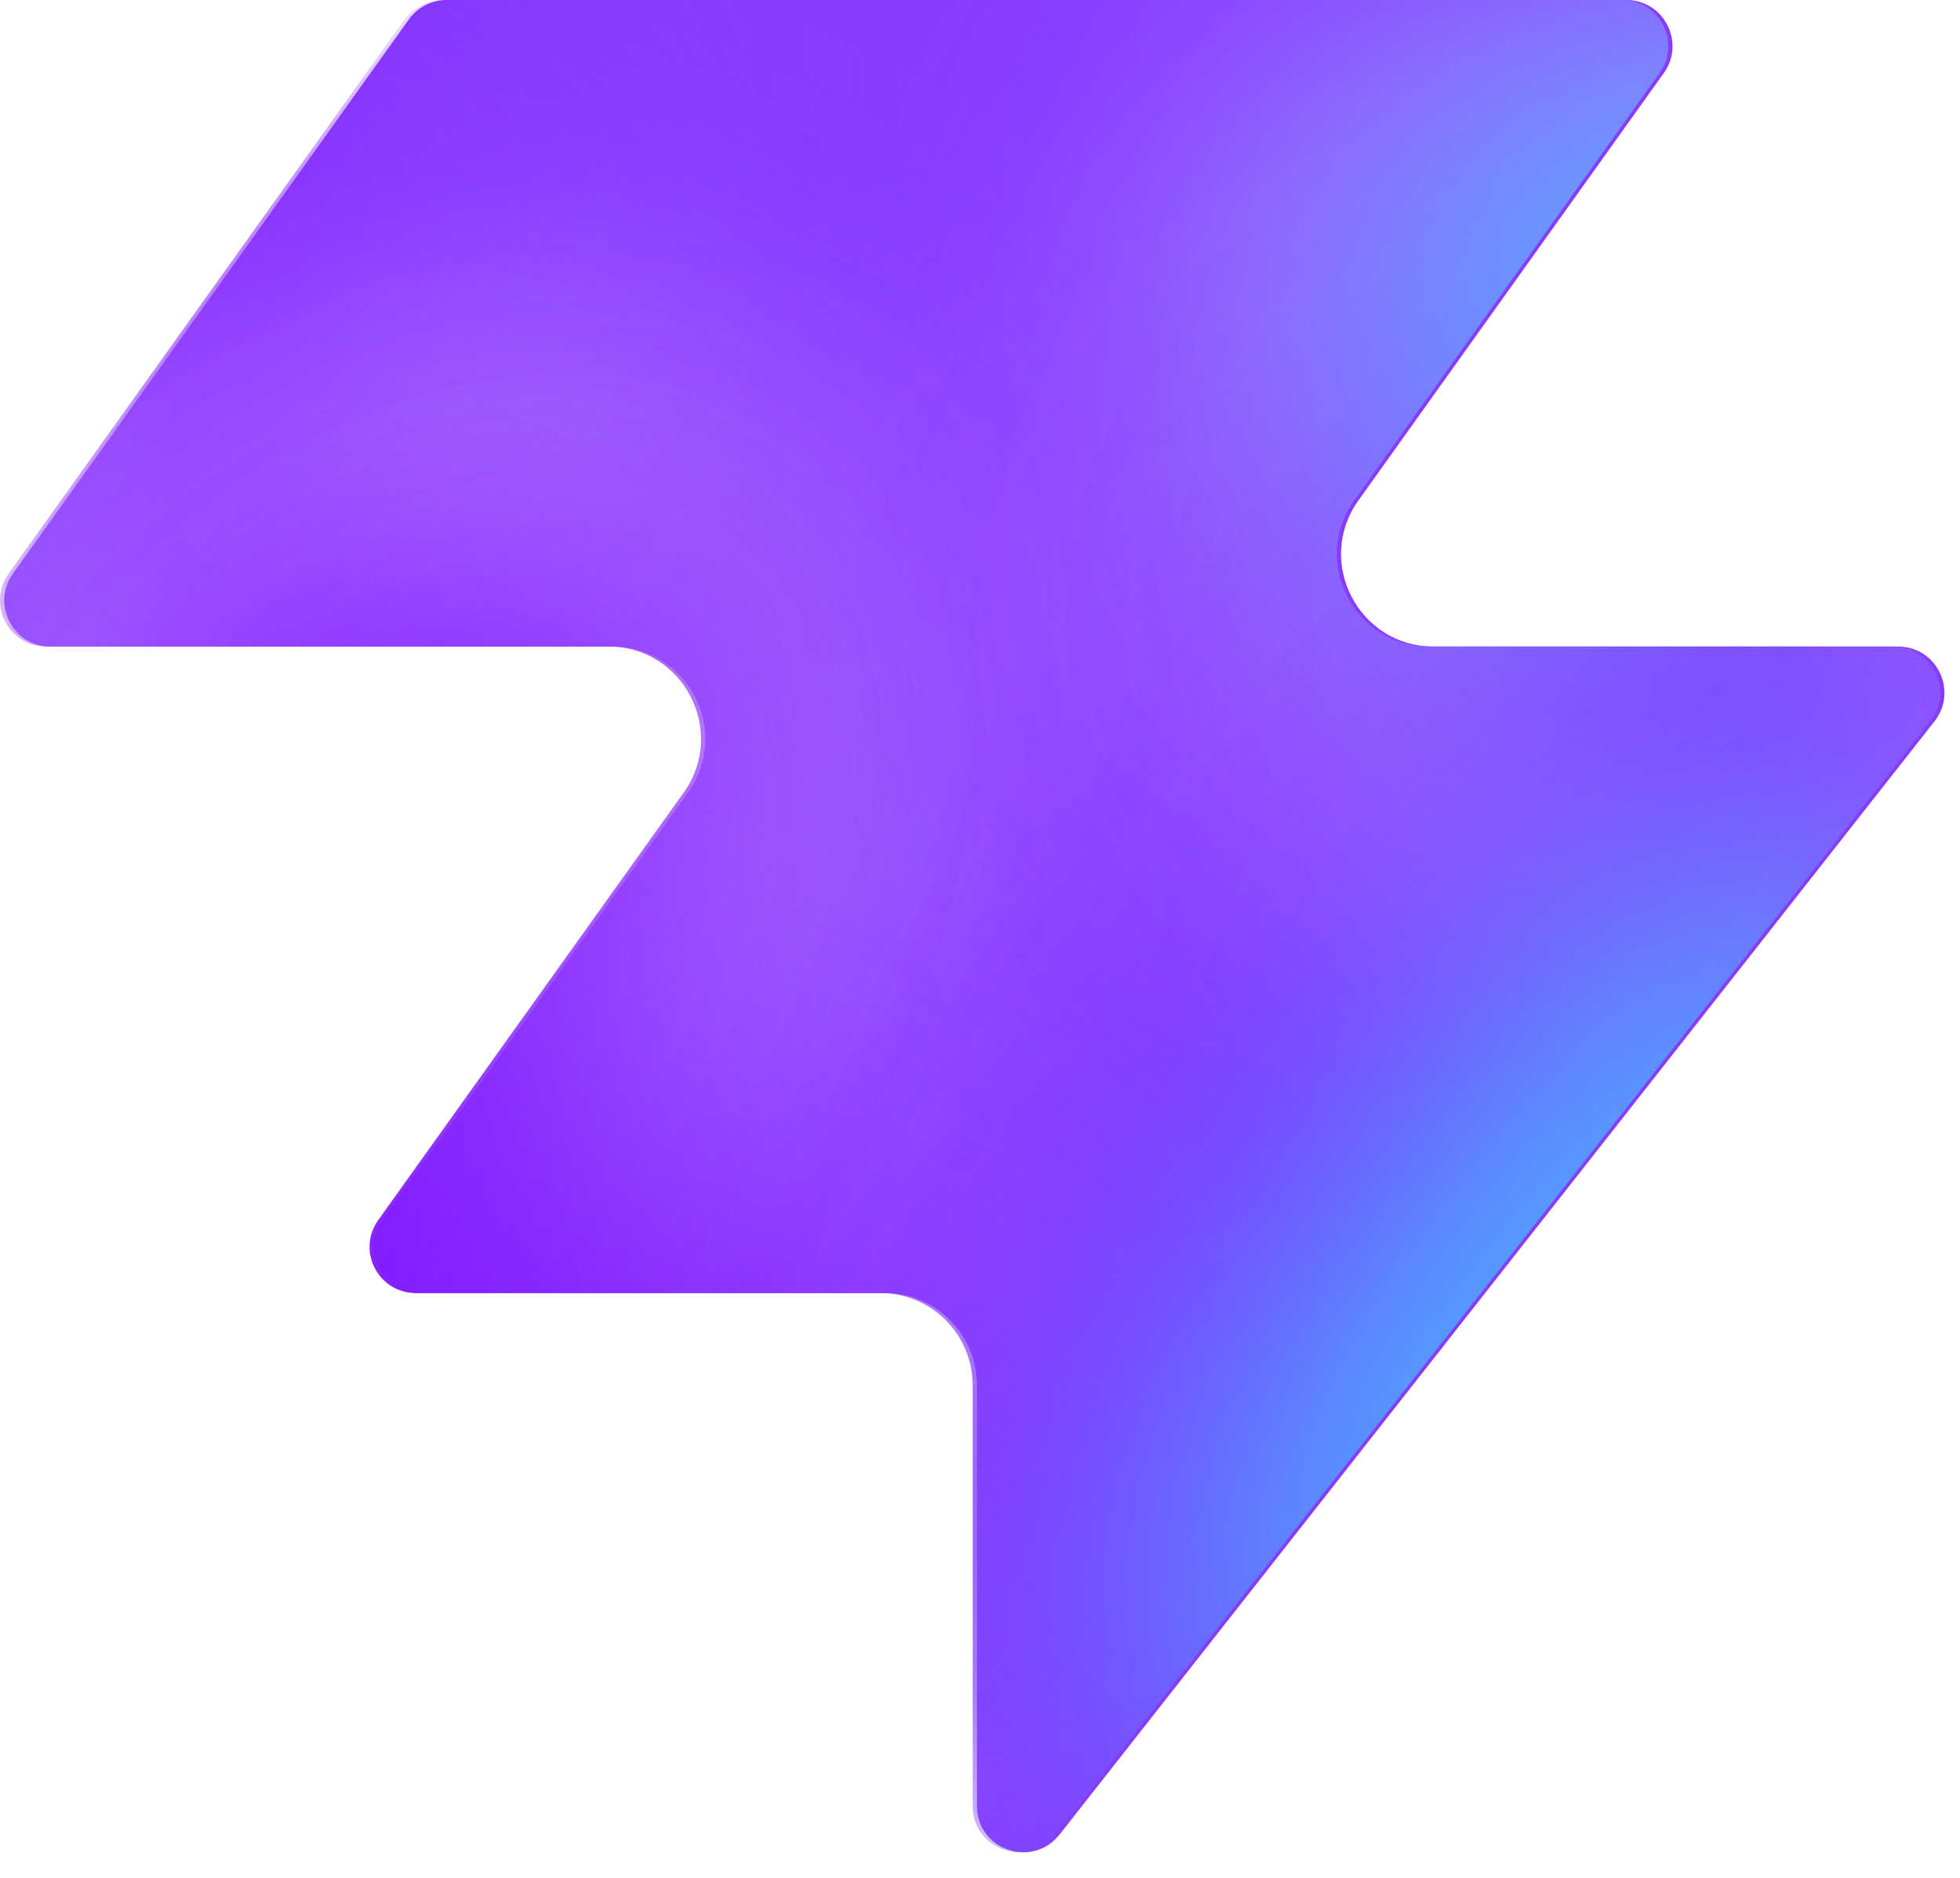
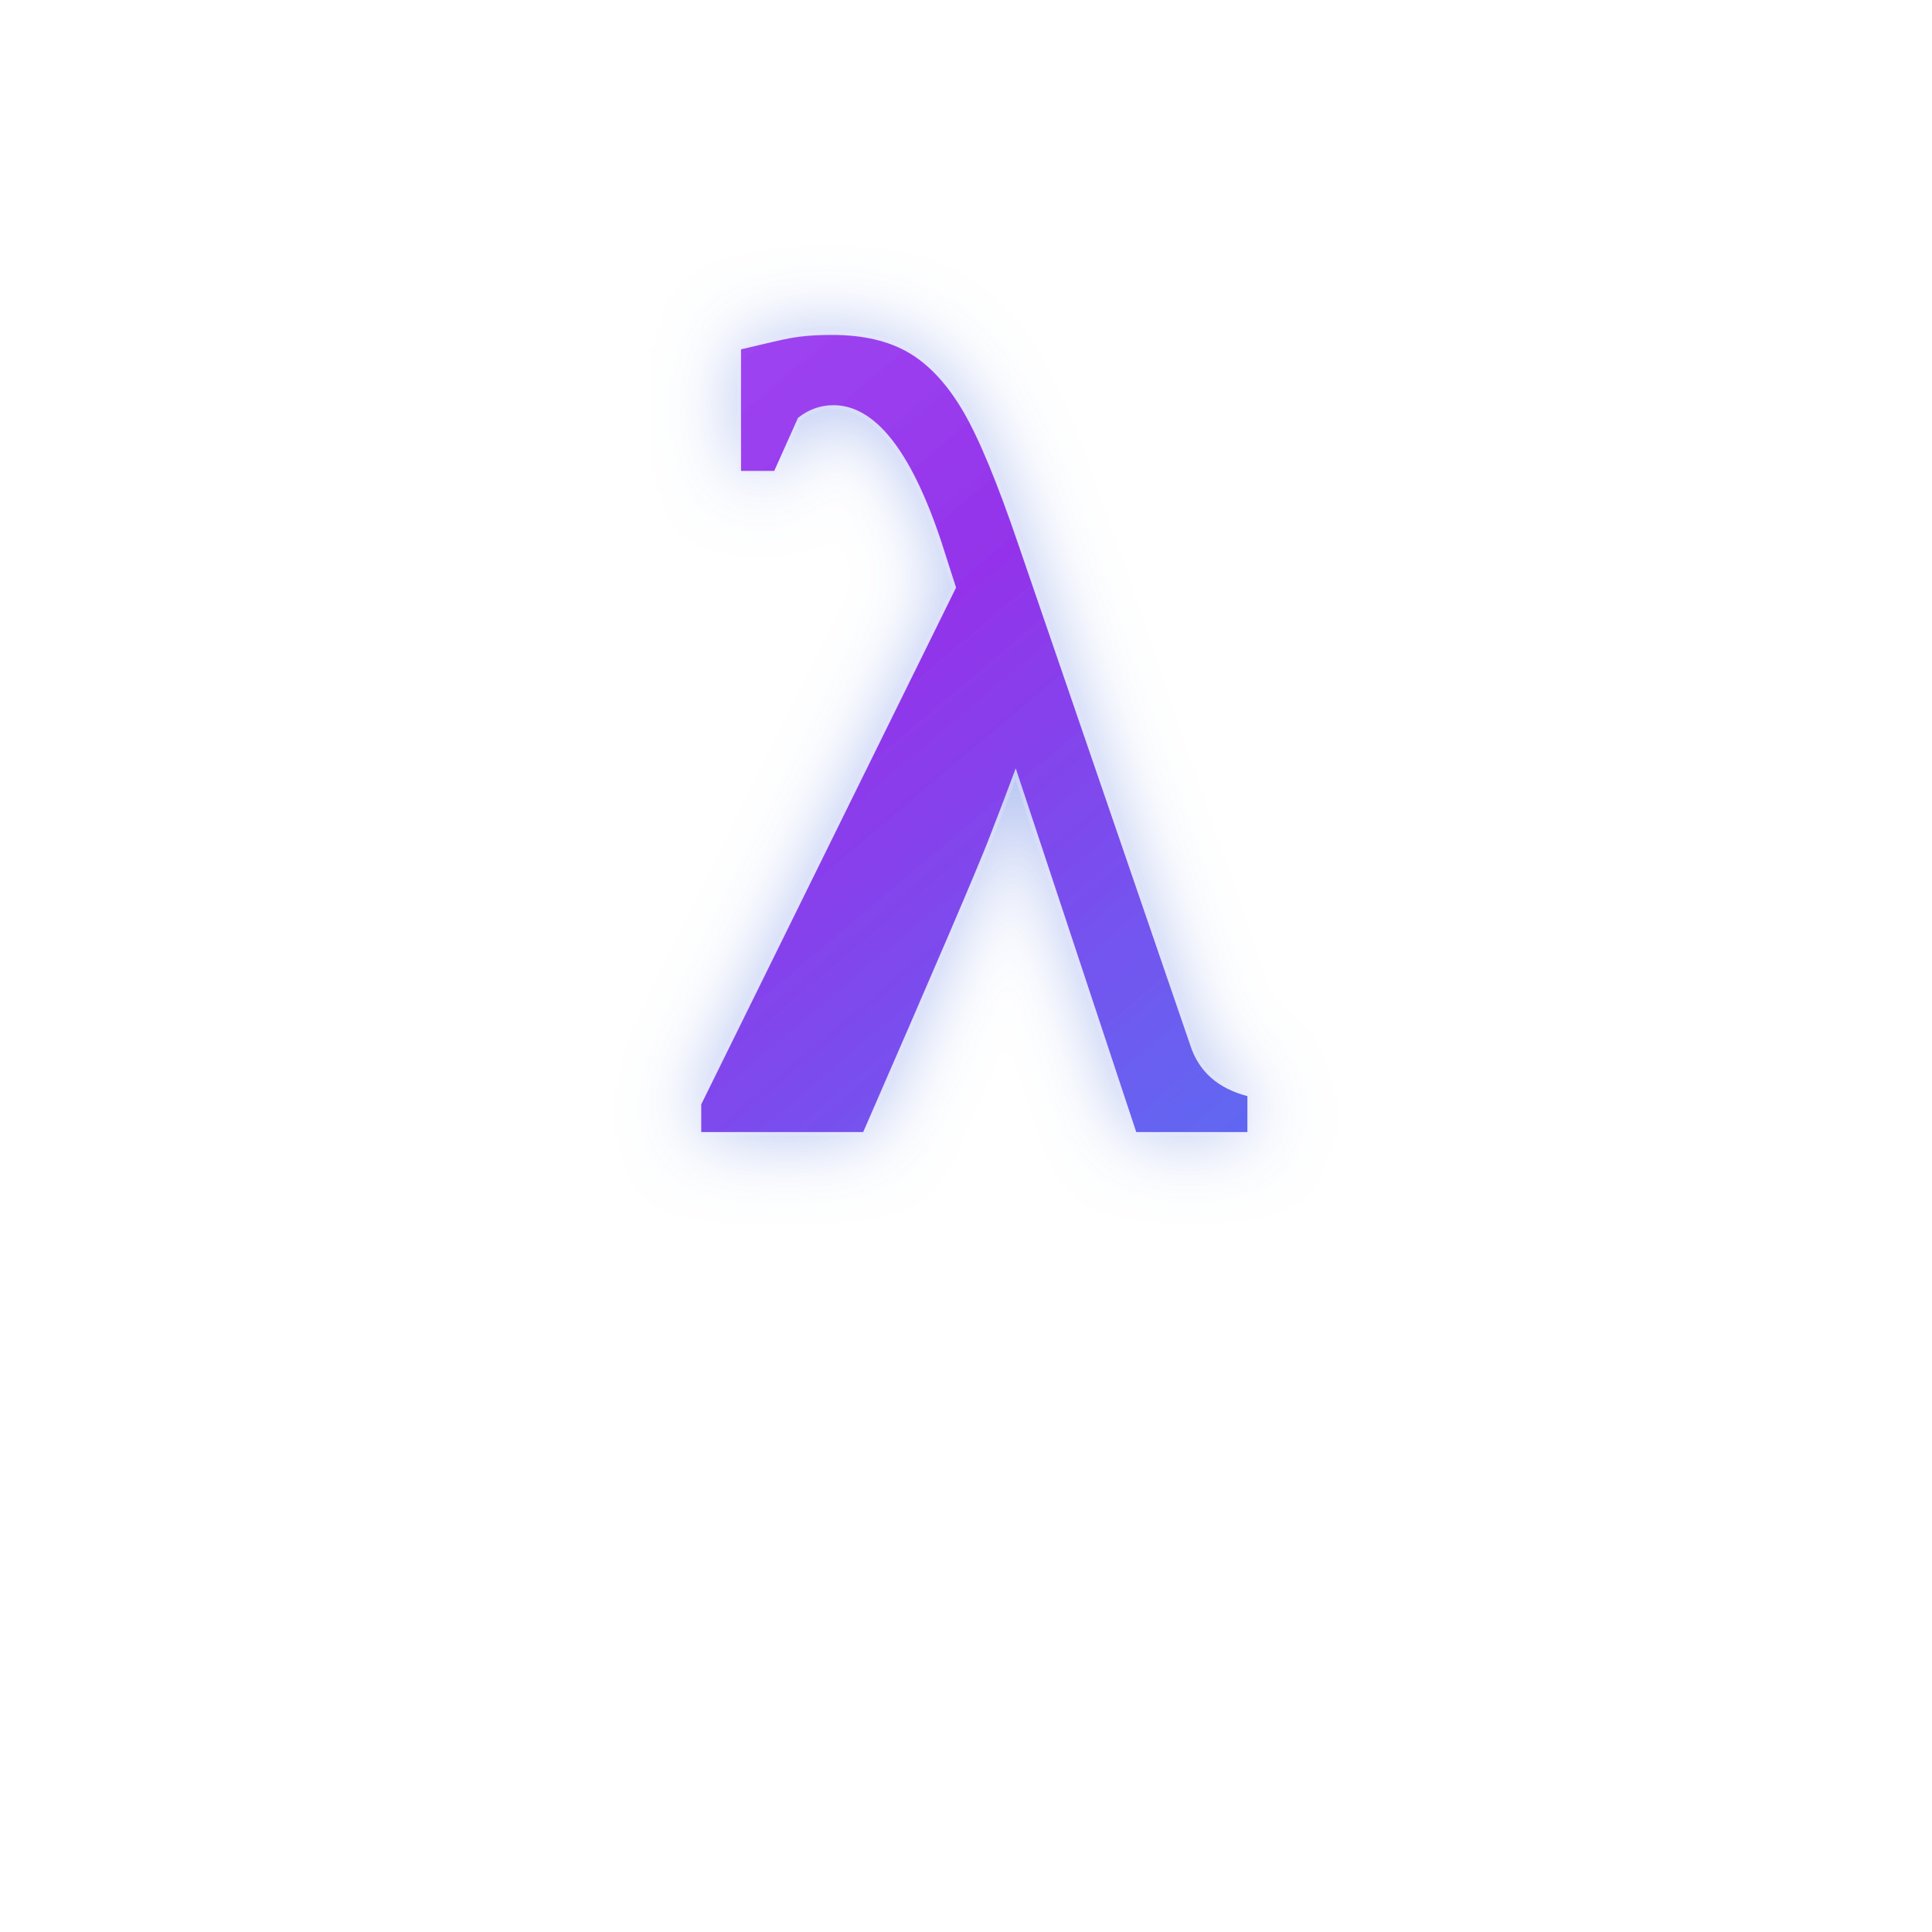
- <svg xmlns="http://www.w3.org/2000/svg" width="48" height="46" fill="none" viewBox="0 0 48 46">
-   <path fill="#863bff" d="M25.946 44.938c-.664.845-2.021.375-2.021-.698V33.937a2.26 2.26 0 0 0-2.262-2.262H10.287c-.92 0-1.456-1.04-.92-1.788l7.48-10.471c1.07-1.497 0-3.578-1.842-3.578H1.237c-.92 0-1.456-1.04-.92-1.788L10.013.474c.214-.297.556-.474.92-.474h28.894c.92 0 1.456 1.04.92 1.788l-7.48 10.471c-1.07 1.498 0 3.579 1.842 3.579h11.377c.943 0 1.473 1.088.89 1.83L25.947 44.94z" style="fill:#863bff;fill:color(display-p3 .525 .23 1);fill-opacity:1" />
-   <mask id="a" width="48" height="46" x="0" y="0" maskUnits="userSpaceOnUse" style="mask-type:alpha">
-     <path fill="#000" d="M25.842 44.938c-.664.844-2.021.375-2.021-.698V33.937a2.26 2.26 0 0 0-2.262-2.262H10.183c-.92 0-1.456-1.04-.92-1.788l7.48-10.471c1.07-1.498 0-3.579-1.842-3.579H1.133c-.92 0-1.456-1.04-.92-1.787L9.91.473c.214-.297.556-.474.92-.474h28.894c.92 0 1.456 1.04.92 1.788l-7.48 10.471c-1.07 1.498 0 3.578 1.842 3.578h11.377c.943 0 1.473 1.088.89 1.832L25.843 44.94z" style="fill:#000;fill-opacity:1" />
-   </mask>
-   <g mask="url(#a)">
-     <g filter="url(#b)">
-       <ellipse cx="5.508" cy="14.704" fill="#ede6ff" rx="5.508" ry="14.704" style="fill:#ede6ff;fill:color(display-p3 .927 .903 1);fill-opacity:1" transform="matrix(.00324 1 1 -.00324 -4.47 31.516)" />
-     </g>
-     <g filter="url(#c)">
-       <ellipse cx="10.399" cy="29.851" fill="#ede6ff" rx="10.399" ry="29.851" style="fill:#ede6ff;fill:color(display-p3 .927 .903 1);fill-opacity:1" transform="matrix(.00324 1 1 -.00324 -39.328 7.883)" />
-     </g>
-     <g filter="url(#d)">
-       <ellipse cx="5.508" cy="30.487" fill="#7e14ff" rx="5.508" ry="30.487" style="fill:#7e14ff;fill:color(display-p3 .492 .077 1);fill-opacity:1" transform="rotate(89.814 -25.913 -14.639)scale(1 -1)" />
-     </g>
-     <g filter="url(#e)">
-       <ellipse cx="5.508" cy="30.599" fill="#7e14ff" rx="5.508" ry="30.599" style="fill:#7e14ff;fill:color(display-p3 .492 .077 1);fill-opacity:1" transform="rotate(89.814 -32.644 -3.334)scale(1 -1)" />
-     </g>
-     <g filter="url(#f)">
-       <ellipse cx="5.508" cy="30.599" fill="#7e14ff" rx="5.508" ry="30.599" style="fill:#7e14ff;fill:color(display-p3 .492 .077 1);fill-opacity:1" transform="matrix(.00324 1 1 -.00324 -34.34 30.47)" />
-     </g>
-     <g filter="url(#g)">
-       <ellipse cx="14.072" cy="22.078" fill="#ede6ff" rx="14.072" ry="22.078" style="fill:#ede6ff;fill:color(display-p3 .927 .903 1);fill-opacity:1" transform="rotate(93.35 24.506 48.493)scale(-1 1)" />
-     </g>
-     <g filter="url(#h)">
-       <ellipse cx="3.47" cy="21.501" fill="#7e14ff" rx="3.47" ry="21.501" style="fill:#7e14ff;fill:color(display-p3 .492 .077 1);fill-opacity:1" transform="rotate(89.009 28.708 47.59)scale(-1 1)" />
-     </g>
-     <g filter="url(#i)">
-       <ellipse cx="3.47" cy="21.501" fill="#7e14ff" rx="3.47" ry="21.501" style="fill:#7e14ff;fill:color(display-p3 .492 .077 1);fill-opacity:1" transform="rotate(89.009 28.708 47.59)scale(-1 1)" />
-     </g>
-     <g filter="url(#j)">
-       <ellipse cx=".387" cy="8.972" fill="#7e14ff" rx="4.407" ry="29.108" style="fill:#7e14ff;fill:color(display-p3 .492 .077 1);fill-opacity:1" transform="rotate(39.51 .387 8.972)" />
-     </g>
-     <g filter="url(#k)">
-       <ellipse cx="47.523" cy="-6.092" fill="#7e14ff" rx="4.407" ry="29.108" style="fill:#7e14ff;fill:color(display-p3 .492 .077 1);fill-opacity:1" transform="rotate(37.892 47.523 -6.092)" />
-     </g>
-     <g filter="url(#l)">
-       <ellipse cx="41.412" cy="6.333" fill="#47bfff" rx="5.971" ry="9.665" style="fill:#47bfff;fill:color(display-p3 .28 .748 1);fill-opacity:1" transform="rotate(37.892 41.412 6.333)" />
-     </g>
-     <g filter="url(#m)">
-       <ellipse cx="-1.879" cy="38.332" fill="#7e14ff" rx="4.407" ry="29.108" style="fill:#7e14ff;fill:color(display-p3 .492 .077 1);fill-opacity:1" transform="rotate(37.892 -1.88 38.332)" />
-     </g>
-     <g filter="url(#n)">
-       <ellipse cx="-1.879" cy="38.332" fill="#7e14ff" rx="4.407" ry="29.108" style="fill:#7e14ff;fill:color(display-p3 .492 .077 1);fill-opacity:1" transform="rotate(37.892 -1.88 38.332)" />
-     </g>
-     <g filter="url(#o)">
-       <ellipse cx="35.651" cy="29.907" fill="#7e14ff" rx="4.407" ry="29.108" style="fill:#7e14ff;fill:color(display-p3 .492 .077 1);fill-opacity:1" transform="rotate(37.892 35.651 29.907)" />
-     </g>
-     <g filter="url(#p)">
-       <ellipse cx="38.418" cy="32.4" fill="#47bfff" rx="5.971" ry="15.297" style="fill:#47bfff;fill:color(display-p3 .28 .748 1);fill-opacity:1" transform="rotate(37.892 38.418 32.4)" />
-     </g>
-   </g>
+ <svg xmlns="http://www.w3.org/2000/svg" width="512" height="512" viewBox="0 0 512 512" fill="none">
  <defs>
-     <filter id="b" width="60.045" height="41.654" x="-19.77" y="16.149" color-interpolation-filters="sRGB" filterUnits="userSpaceOnUse">
-       <feFlood flood-opacity="0" result="BackgroundImageFix" />
-       <feBlend in="SourceGraphic" in2="BackgroundImageFix" result="shape" />
-       <feGaussianBlur result="effect1_foregroundBlur_2002_17158" stdDeviation="7.659" />
-     </filter>
-     <filter id="c" width="90.34" height="51.437" x="-54.613" y="-7.533" color-interpolation-filters="sRGB" filterUnits="userSpaceOnUse">
-       <feFlood flood-opacity="0" result="BackgroundImageFix" />
-       <feBlend in="SourceGraphic" in2="BackgroundImageFix" result="shape" />
-       <feGaussianBlur result="effect1_foregroundBlur_2002_17158" stdDeviation="7.659" />
-     </filter>
-     <filter id="d" width="79.355" height="29.4" x="-49.64" y="2.03" color-interpolation-filters="sRGB" filterUnits="userSpaceOnUse">
-       <feFlood flood-opacity="0" result="BackgroundImageFix" />
-       <feBlend in="SourceGraphic" in2="BackgroundImageFix" result="shape" />
-       <feGaussianBlur result="effect1_foregroundBlur_2002_17158" stdDeviation="4.596" />
-     </filter>
-     <filter id="e" width="79.579" height="29.4" x="-45.045" y="20.029" color-interpolation-filters="sRGB" filterUnits="userSpaceOnUse">
-       <feFlood flood-opacity="0" result="BackgroundImageFix" />
-       <feBlend in="SourceGraphic" in2="BackgroundImageFix" result="shape" />
-       <feGaussianBlur result="effect1_foregroundBlur_2002_17158" stdDeviation="4.596" />
-     </filter>
-     <filter id="f" width="79.579" height="29.4" x="-43.513" y="21.178" color-interpolation-filters="sRGB" filterUnits="userSpaceOnUse">
-       <feFlood flood-opacity="0" result="BackgroundImageFix" />
-       <feBlend in="SourceGraphic" in2="BackgroundImageFix" result="shape" />
-       <feGaussianBlur result="effect1_foregroundBlur_2002_17158" stdDeviation="4.596" />
-     </filter>
-     <filter id="g" width="74.749" height="58.852" x="15.756" y="-17.901" color-interpolation-filters="sRGB" filterUnits="userSpaceOnUse">
-       <feFlood flood-opacity="0" result="BackgroundImageFix" />
-       <feBlend in="SourceGraphic" in2="BackgroundImageFix" result="shape" />
-       <feGaussianBlur result="effect1_foregroundBlur_2002_17158" stdDeviation="7.659" />
-     </filter>
-     <filter id="h" width="61.377" height="25.362" x="23.548" y="2.284" color-interpolation-filters="sRGB" filterUnits="userSpaceOnUse">
-       <feFlood flood-opacity="0" result="BackgroundImageFix" />
-       <feBlend in="SourceGraphic" in2="BackgroundImageFix" result="shape" />
-       <feGaussianBlur result="effect1_foregroundBlur_2002_17158" stdDeviation="4.596" />
-     </filter>
-     <filter id="i" width="61.377" height="25.362" x="23.548" y="2.284" color-interpolation-filters="sRGB" filterUnits="userSpaceOnUse">
-       <feFlood flood-opacity="0" result="BackgroundImageFix" />
-       <feBlend in="SourceGraphic" in2="BackgroundImageFix" result="shape" />
-       <feGaussianBlur result="effect1_foregroundBlur_2002_17158" stdDeviation="4.596" />
-     </filter>
-     <filter id="j" width="56.045" height="63.649" x="-27.636" y="-22.853" color-interpolation-filters="sRGB" filterUnits="userSpaceOnUse">
-       <feFlood flood-opacity="0" result="BackgroundImageFix" />
-       <feBlend in="SourceGraphic" in2="BackgroundImageFix" result="shape" />
-       <feGaussianBlur result="effect1_foregroundBlur_2002_17158" stdDeviation="4.596" />
-     </filter>
-     <filter id="k" width="54.814" height="64.646" x="20.116" y="-38.415" color-interpolation-filters="sRGB" filterUnits="userSpaceOnUse">
-       <feFlood flood-opacity="0" result="BackgroundImageFix" />
-       <feBlend in="SourceGraphic" in2="BackgroundImageFix" result="shape" />
-       <feGaussianBlur result="effect1_foregroundBlur_2002_17158" stdDeviation="4.596" />
-     </filter>
-     <filter id="l" width="33.541" height="35.313" x="24.641" y="-11.323" color-interpolation-filters="sRGB" filterUnits="userSpaceOnUse">
-       <feFlood flood-opacity="0" result="BackgroundImageFix" />
-       <feBlend in="SourceGraphic" in2="BackgroundImageFix" result="shape" />
-       <feGaussianBlur result="effect1_foregroundBlur_2002_17158" stdDeviation="4.596" />
-     </filter>
-     <filter id="m" width="54.814" height="64.646" x="-29.286" y="6.009" color-interpolation-filters="sRGB" filterUnits="userSpaceOnUse">
-       <feFlood flood-opacity="0" result="BackgroundImageFix" />
-       <feBlend in="SourceGraphic" in2="BackgroundImageFix" result="shape" />
-       <feGaussianBlur result="effect1_foregroundBlur_2002_17158" stdDeviation="4.596" />
-     </filter>
-     <filter id="n" width="54.814" height="64.646" x="-29.286" y="6.009" color-interpolation-filters="sRGB" filterUnits="userSpaceOnUse">
-       <feFlood flood-opacity="0" result="BackgroundImageFix" />
-       <feBlend in="SourceGraphic" in2="BackgroundImageFix" result="shape" />
-       <feGaussianBlur result="effect1_foregroundBlur_2002_17158" stdDeviation="4.596" />
-     </filter>
-     <filter id="o" width="54.814" height="64.646" x="8.244" y="-2.416" color-interpolation-filters="sRGB" filterUnits="userSpaceOnUse">
-       <feFlood flood-opacity="0" result="BackgroundImageFix" />
-       <feBlend in="SourceGraphic" in2="BackgroundImageFix" result="shape" />
-       <feGaussianBlur result="effect1_foregroundBlur_2002_17158" stdDeviation="4.596" />
-     </filter>
-     <filter id="p" width="39.409" height="43.623" x="18.713" y="10.588" color-interpolation-filters="sRGB" filterUnits="userSpaceOnUse">
-       <feFlood flood-opacity="0" result="BackgroundImageFix" />
-       <feBlend in="SourceGraphic" in2="BackgroundImageFix" result="shape" />
-       <feGaussianBlur result="effect1_foregroundBlur_2002_17158" stdDeviation="4.596" />
+     <linearGradient id="lambdaGrad" x1="100" y1="60" x2="420" y2="440" gradientUnits="userSpaceOnUse">
+       <stop offset="0%" stop-color="#A855F7" />
+       <stop offset="35%" stop-color="#9333EA" />
+       <stop offset="65%" stop-color="#6366F1" />
+       <stop offset="100%" stop-color="#2563EB" />
+     </linearGradient>
+     <filter id="glow" x="-40%" y="-40%" width="180%" height="180%">
+       <feGaussianBlur stdDeviation="10" result="blur" />
+       <feColorMatrix type="matrix" values="0 0 0 0 0.2                 0 0 0 0 0.3                 0 0 0 0 0.8                 0 0 0 0.6 0" />
+       <feMerge>
+         <feMergeNode />
+         <feMergeNode in="SourceGraphic" />
+       </feMerge>
    </filter>
  </defs>
+   <g filter="url(#glow)">
+     <text x="256" y="300" text-anchor="middle" font-size="300" font-weight="700" font-family="Georgia, 'Times New Roman', serif" fill="url(#lambdaGrad)" stroke="#E0E7FF" stroke-opacity="0.25" stroke-width="2" paint-order="stroke fill">
+       λ
+     </text>
+   </g>
</svg>
